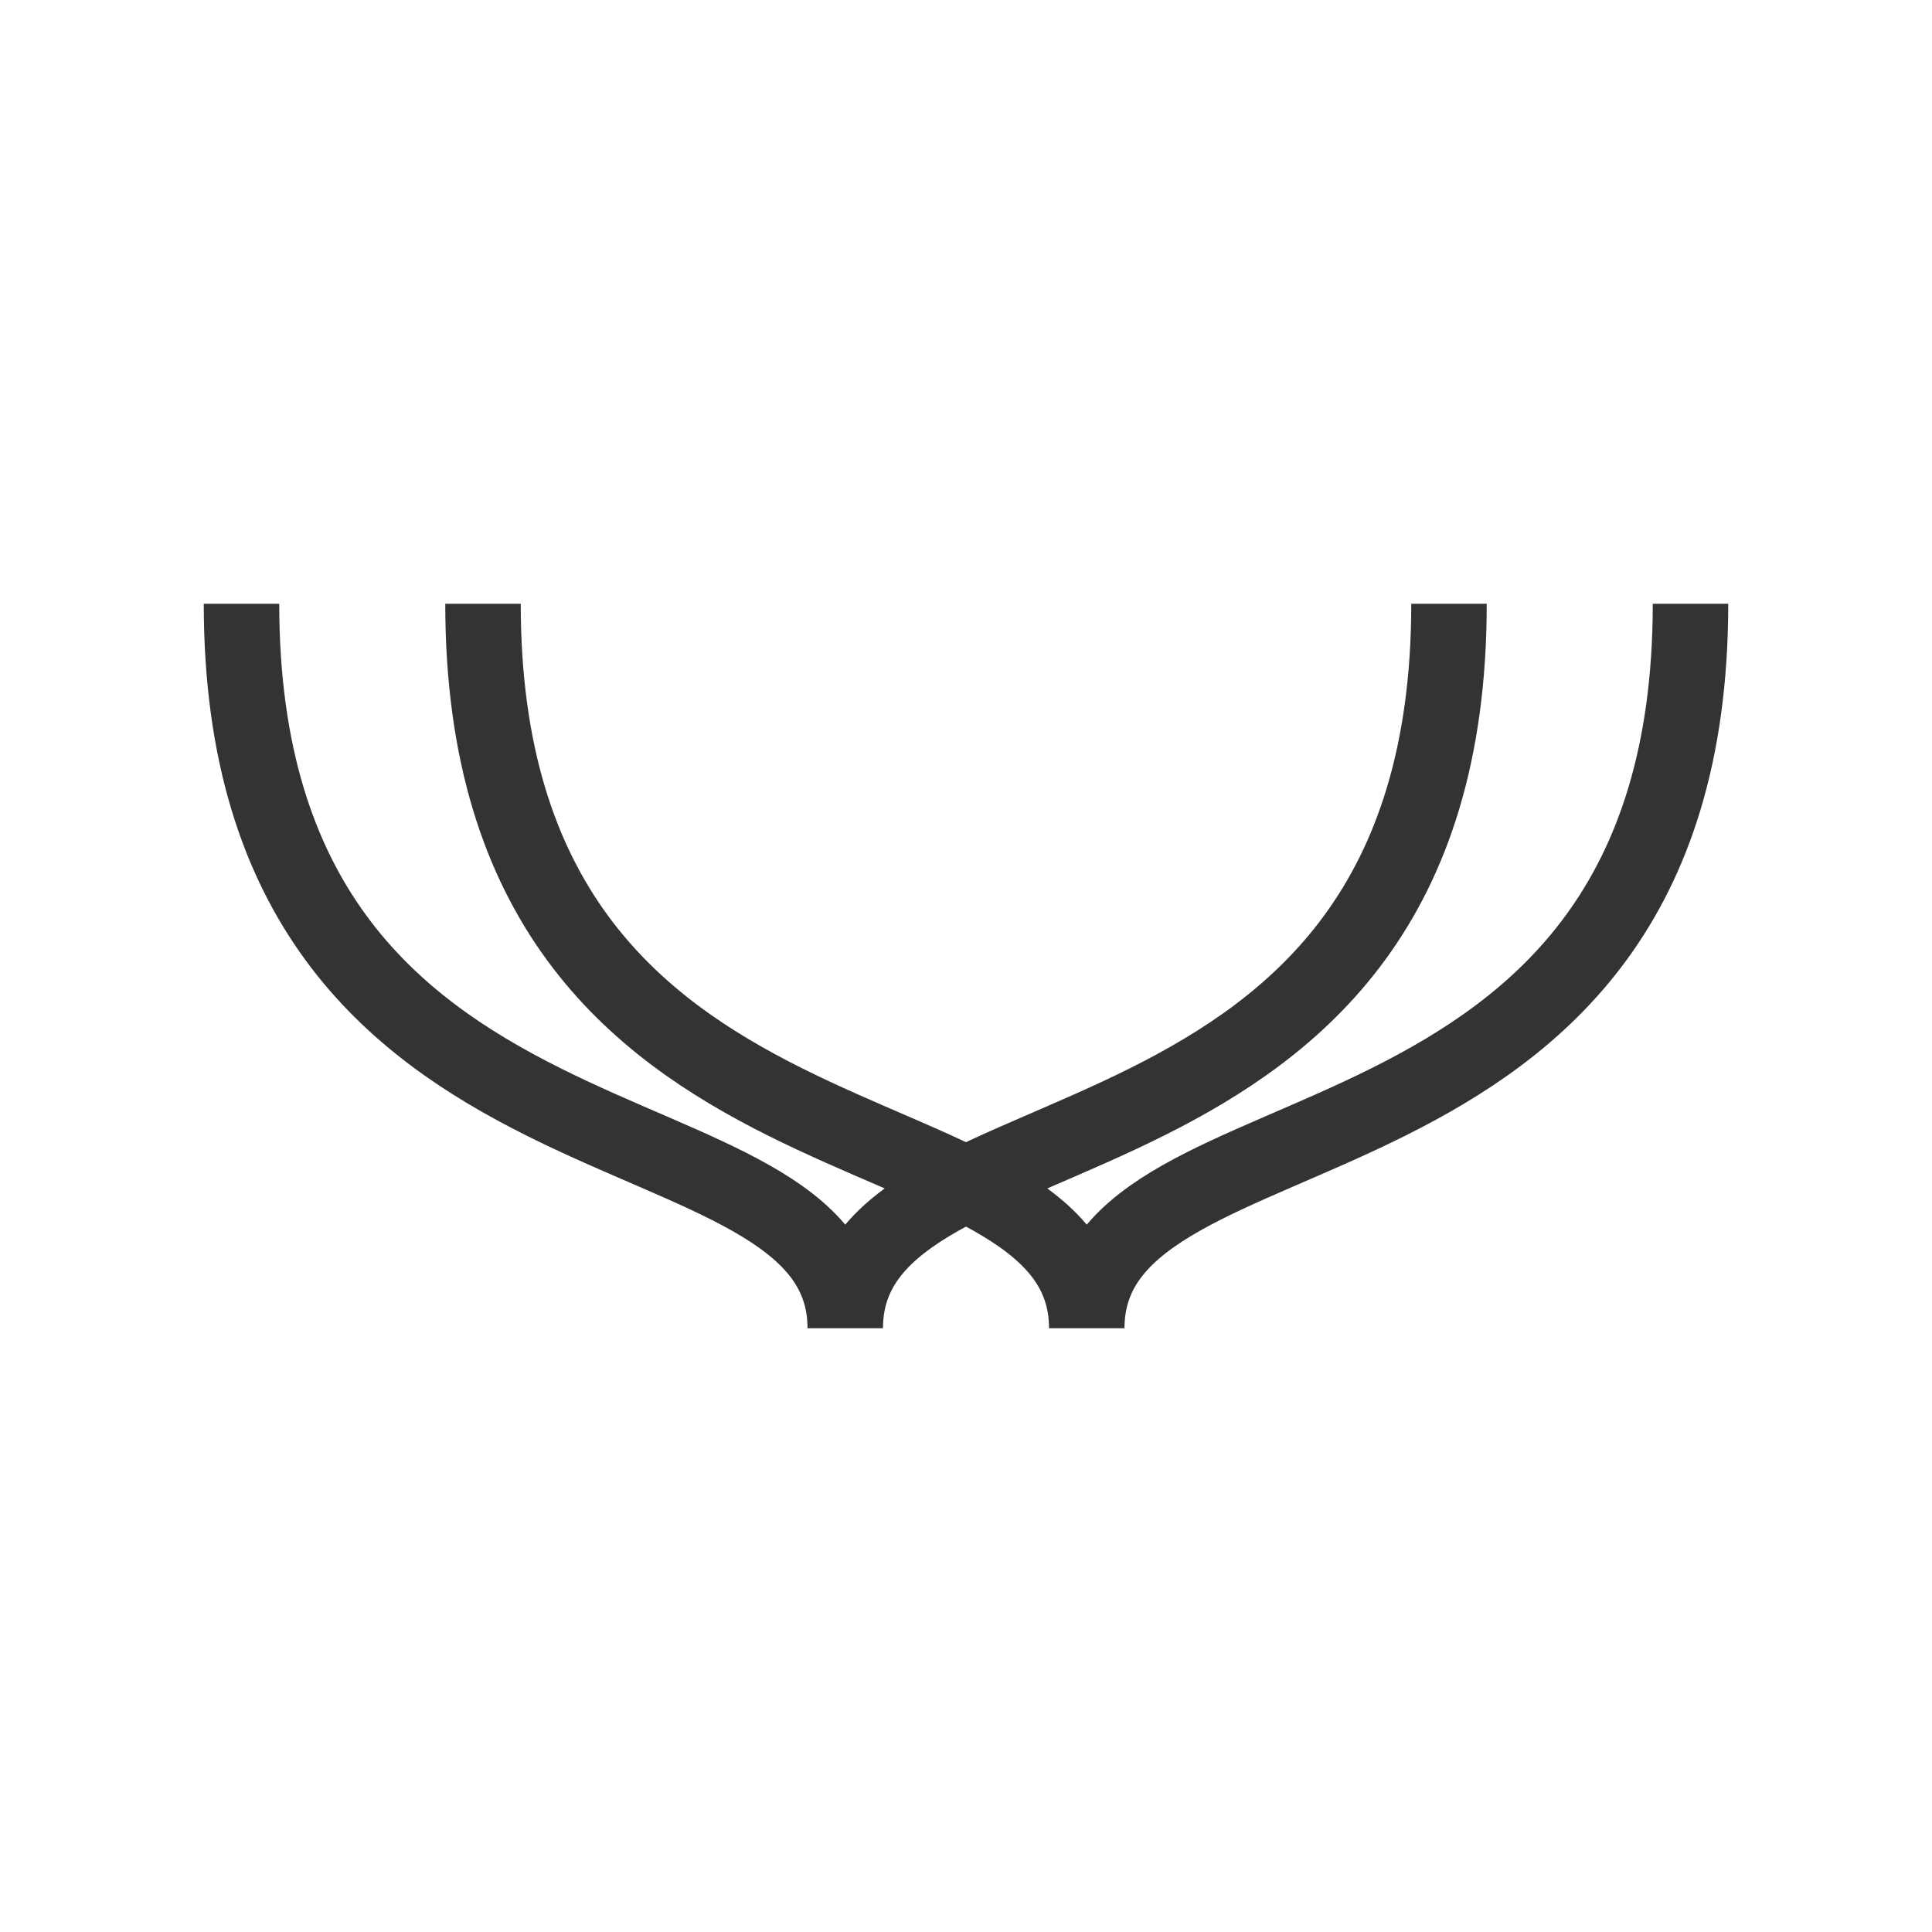
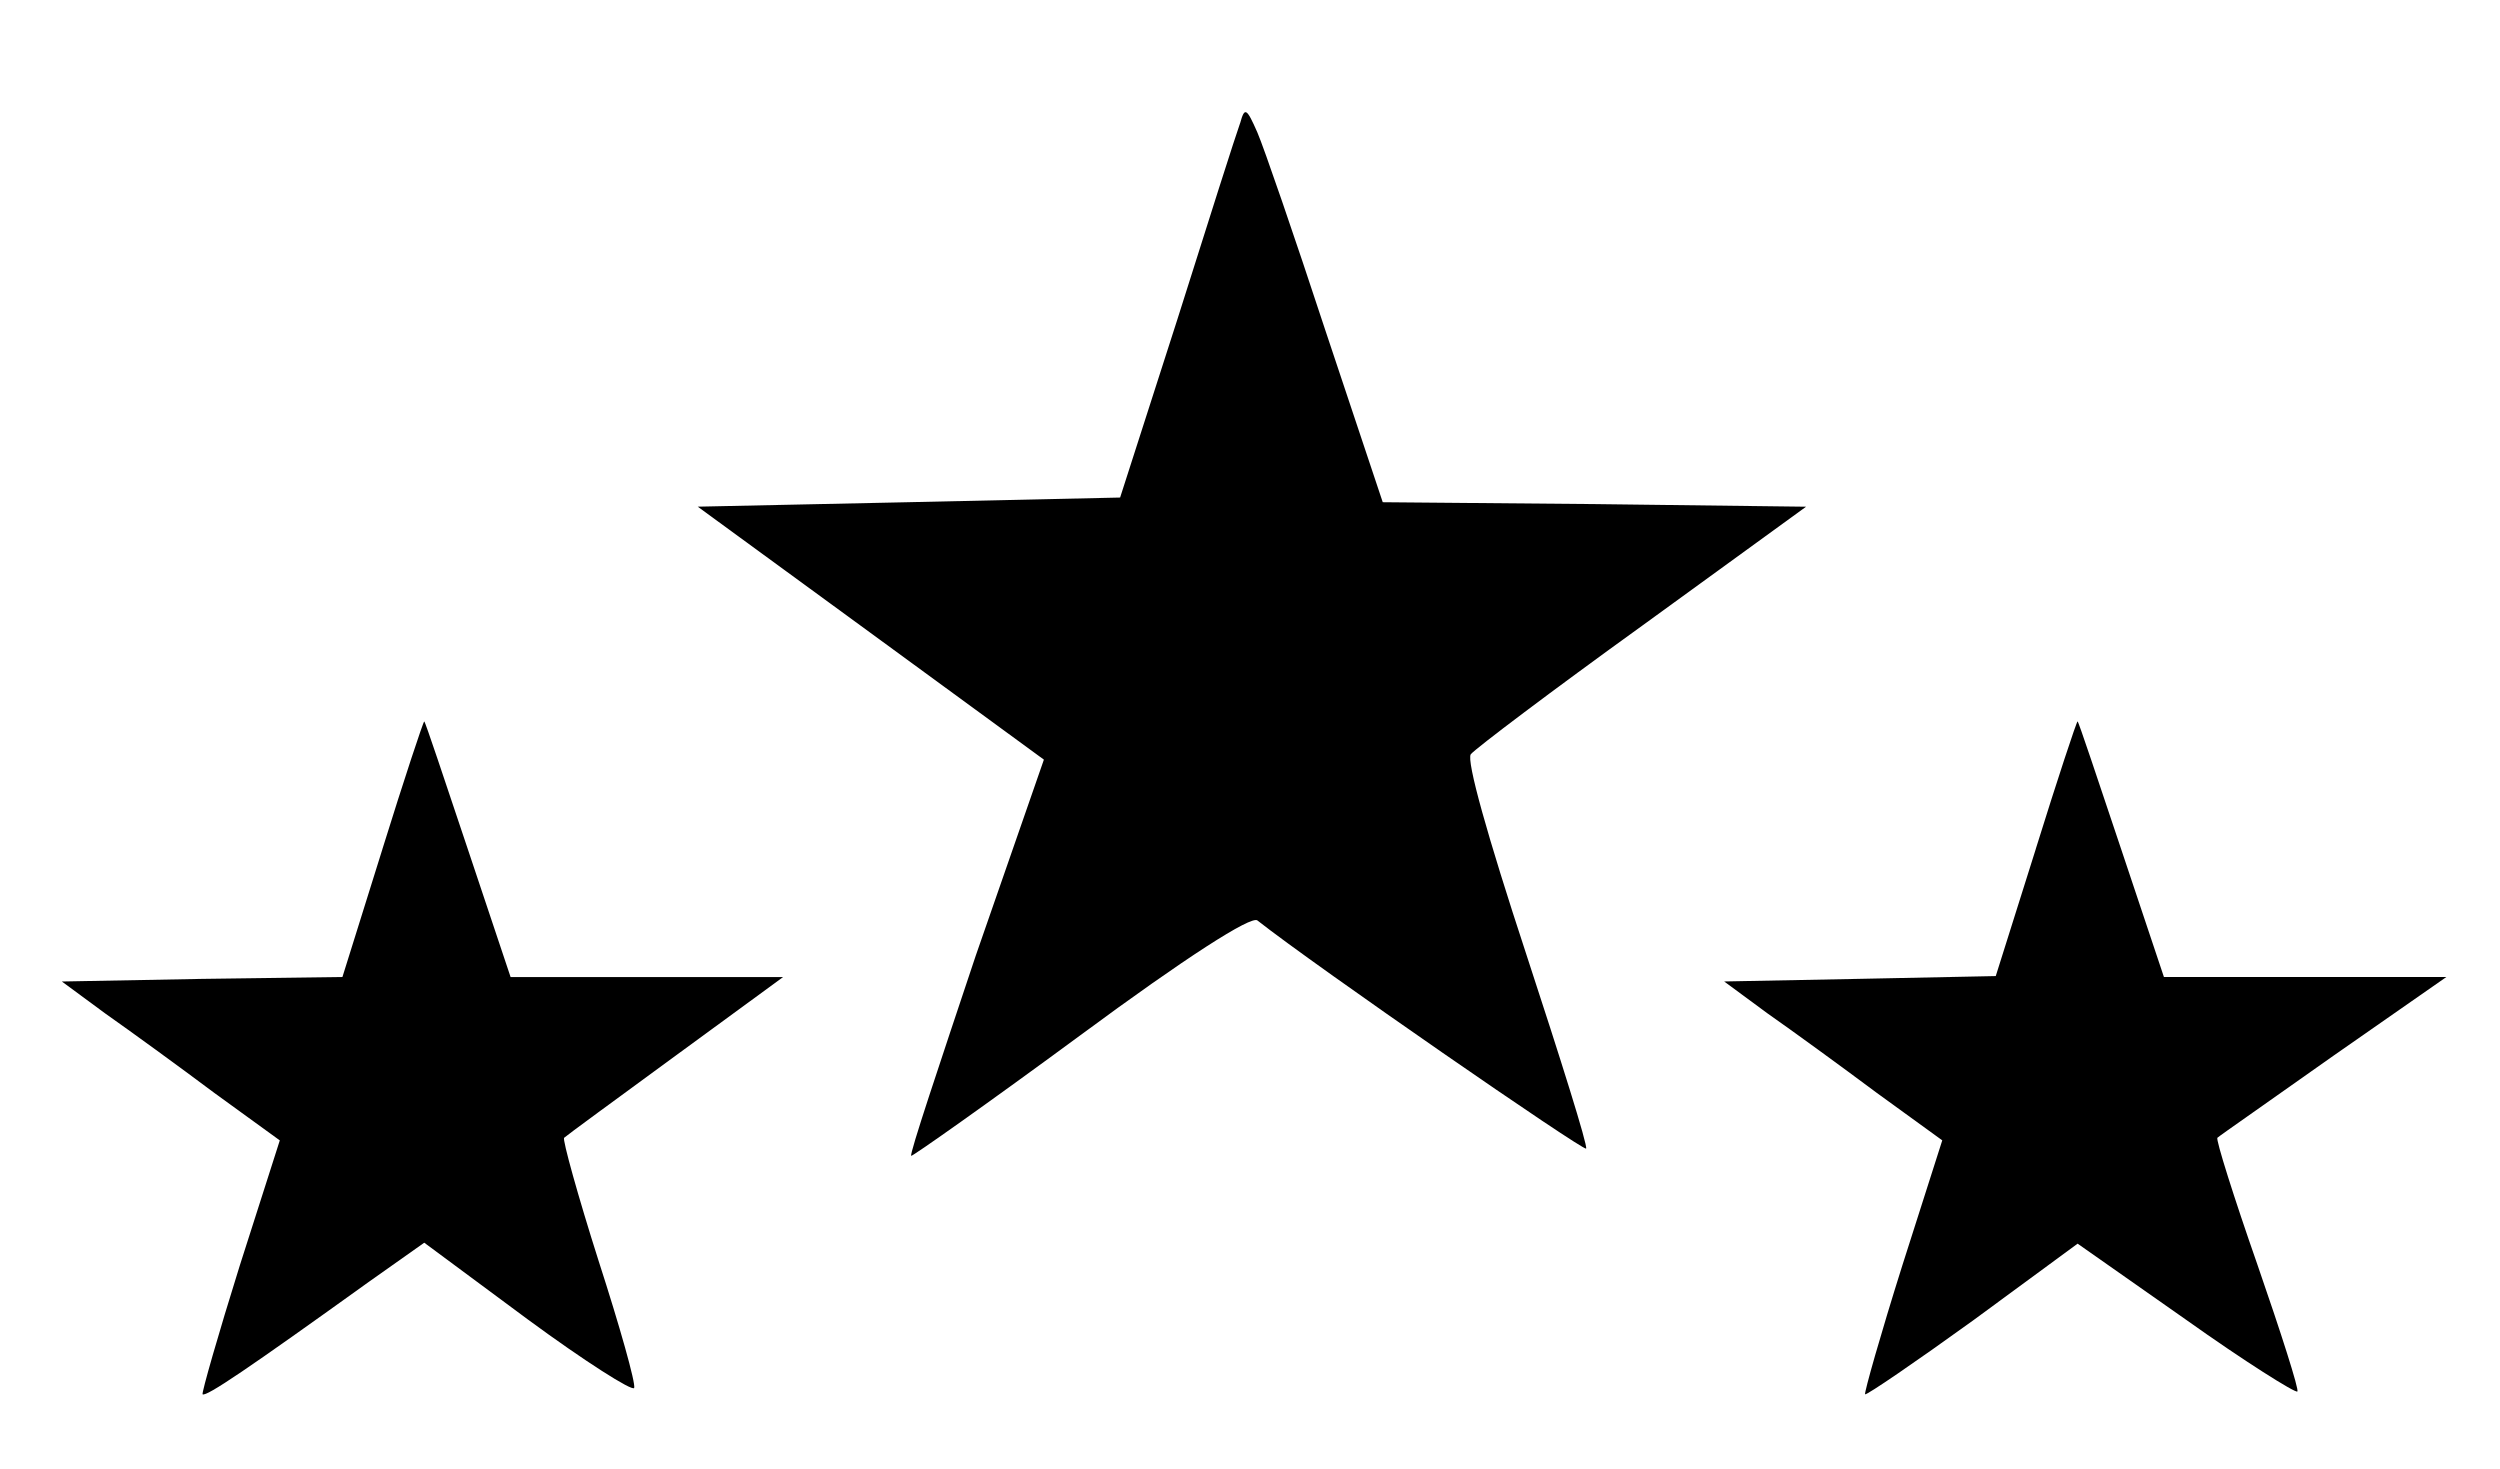
- <svg xmlns="http://www.w3.org/2000/svg" id="logo" height="64" viewBox="0 0 64 64" width="64">
+ <svg xmlns="http://www.w3.org/2000/svg" id="eOXqk2Pp5901" viewBox="0 0 63 37" shape-rendering="geometricPrecision" text-rendering="geometricPrecision" width="63" height="37">
  <style>
-     #logo path {fill:none; stroke:#333; stroke-width:2.5; transition: 0.2s ease-out}
-     #logo:hover path {stroke:#277cea; transition: 0.2s ease-in}
-     #logo:hover #left {transform: translate(4px, 0)}
-     #logo:hover #right {transform: translate(-4px, 0)}
-   </style>
-   <path id="left" d="m 48,20 c 0,20 -20,16 -20,24 0,-8 -20,-4 -20,-24" />
-   <path id="right" d="m 56,20 c 0,20 -20,16 -20,24 0,-8 -20,-4 -20,-24" />
+ #eOXqk2Pp5902_ts {animation: eOXqk2Pp5902_ts__ts 3000ms linear 1 normal forwards}@keyframes eOXqk2Pp5902_ts__ts { 0% {transform: translate(31.60352px,18.98401px) scale(1,1)} 50% {transform: translate(31.60352px,18.98401px) scale(0.46,0.46)} 100% {transform: translate(31.60352px,18.98401px) scale(1,1)}}
+ </style>
+   <g id="eOXqk2Pp5902_ts" transform="translate(31.60352,18.98401) scale(1,1)">
+     <g transform="translate(-31.60352,-18.98401)">
+       <path d="M31.25,3.105c-.094.254-.805,2.484-1.582,4.949l-1.441,4.484-5.312.117-5.332.113l4.348,3.176l4.375,3.199-1.719,4.945c-.914,2.738-1.672,4.996-1.625,5.039.023.023,1.945-1.332,4.258-3.035c2.68-1.98,4.305-3.016,4.465-2.898c1.488,1.172,8.219,5.82,8.285,5.75.047-.066-.641-2.254-1.508-4.898-.984-2.992-1.512-4.879-1.398-5.039.113-.141,2.062-1.613,4.328-3.246l4.121-2.992-5.336-.066-5.332-.047-1.445-4.328c-.777-2.367-1.555-4.625-1.715-4.992-.273-.621-.32-.645-.434-.23Zm0,0" />
+       <path d="M9.637,21.398L8.629,24.621l-3.547.047-3.523.066l1.098.809c.617.434,1.855,1.332,2.746,2l1.648,1.195-1.008,3.152c-.547,1.75-.961,3.199-.938,3.246.09.07,1.145-.645,4.188-2.832l1.398-.988L13.301,33.25c1.441,1.059,2.633,1.816,2.68,1.727.043-.117-.367-1.566-.895-3.199-.527-1.656-.914-3.062-.871-3.105.047-.047,1.305-.969,2.816-2.074l2.703-1.977h-6.867l-1.078-3.223c-.594-1.77-1.074-3.219-1.098-3.219s-.504,1.449-1.055,3.219Zm0,0" />
+       <path d="M51.301,21.398l-1.008,3.199-3.434.07-3.41.066l1.098.809c.621.434,1.855,1.332,2.75,2l1.648,1.195L47.938,31.891c-.551,1.75-.961,3.199-.938,3.246.043.023,1.258-.805,2.723-1.863l2.633-1.934L55.078,33.25c1.488,1.059,2.77,1.863,2.816,1.816s-.41-1.473-1.008-3.199c-.594-1.699-1.051-3.152-1.008-3.195.047-.047,1.375-.969,2.934-2.074l2.836-1.977h-7.117l-1.078-3.223c-.594-1.77-1.074-3.219-1.098-3.219s-.504,1.449-1.055,3.219Zm0,0" />
+     </g>
+   </g>
</svg>
